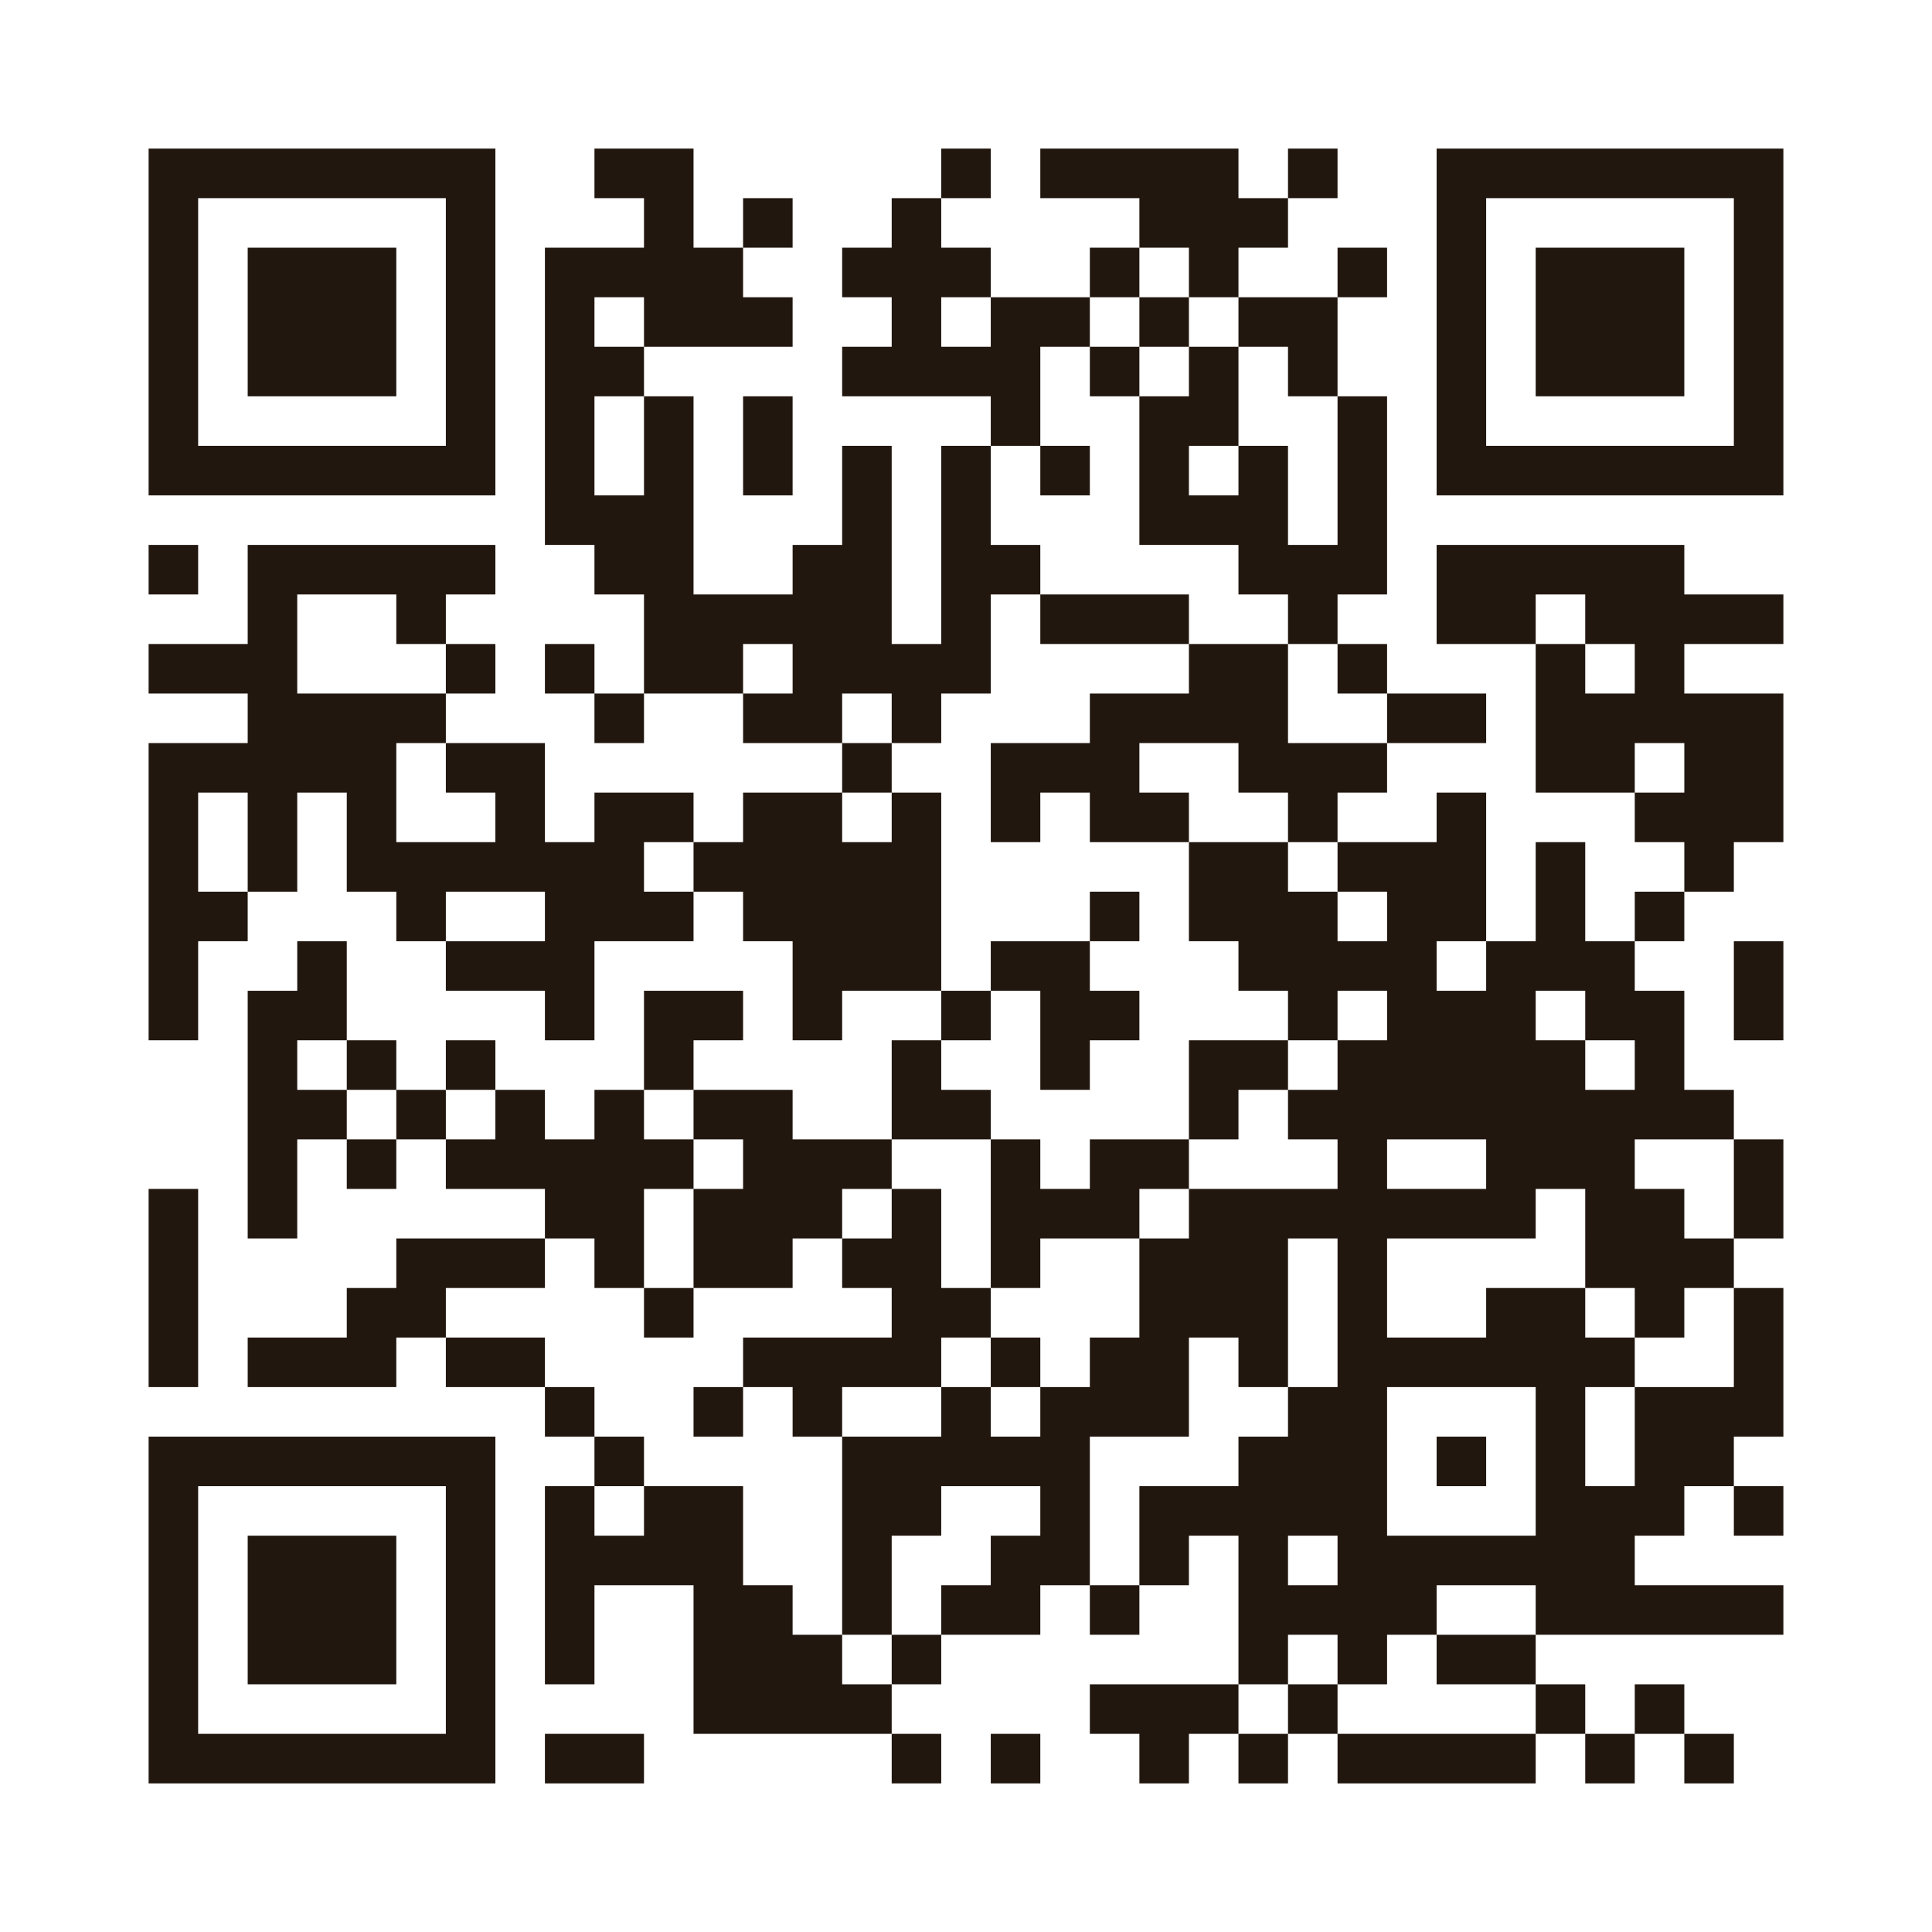
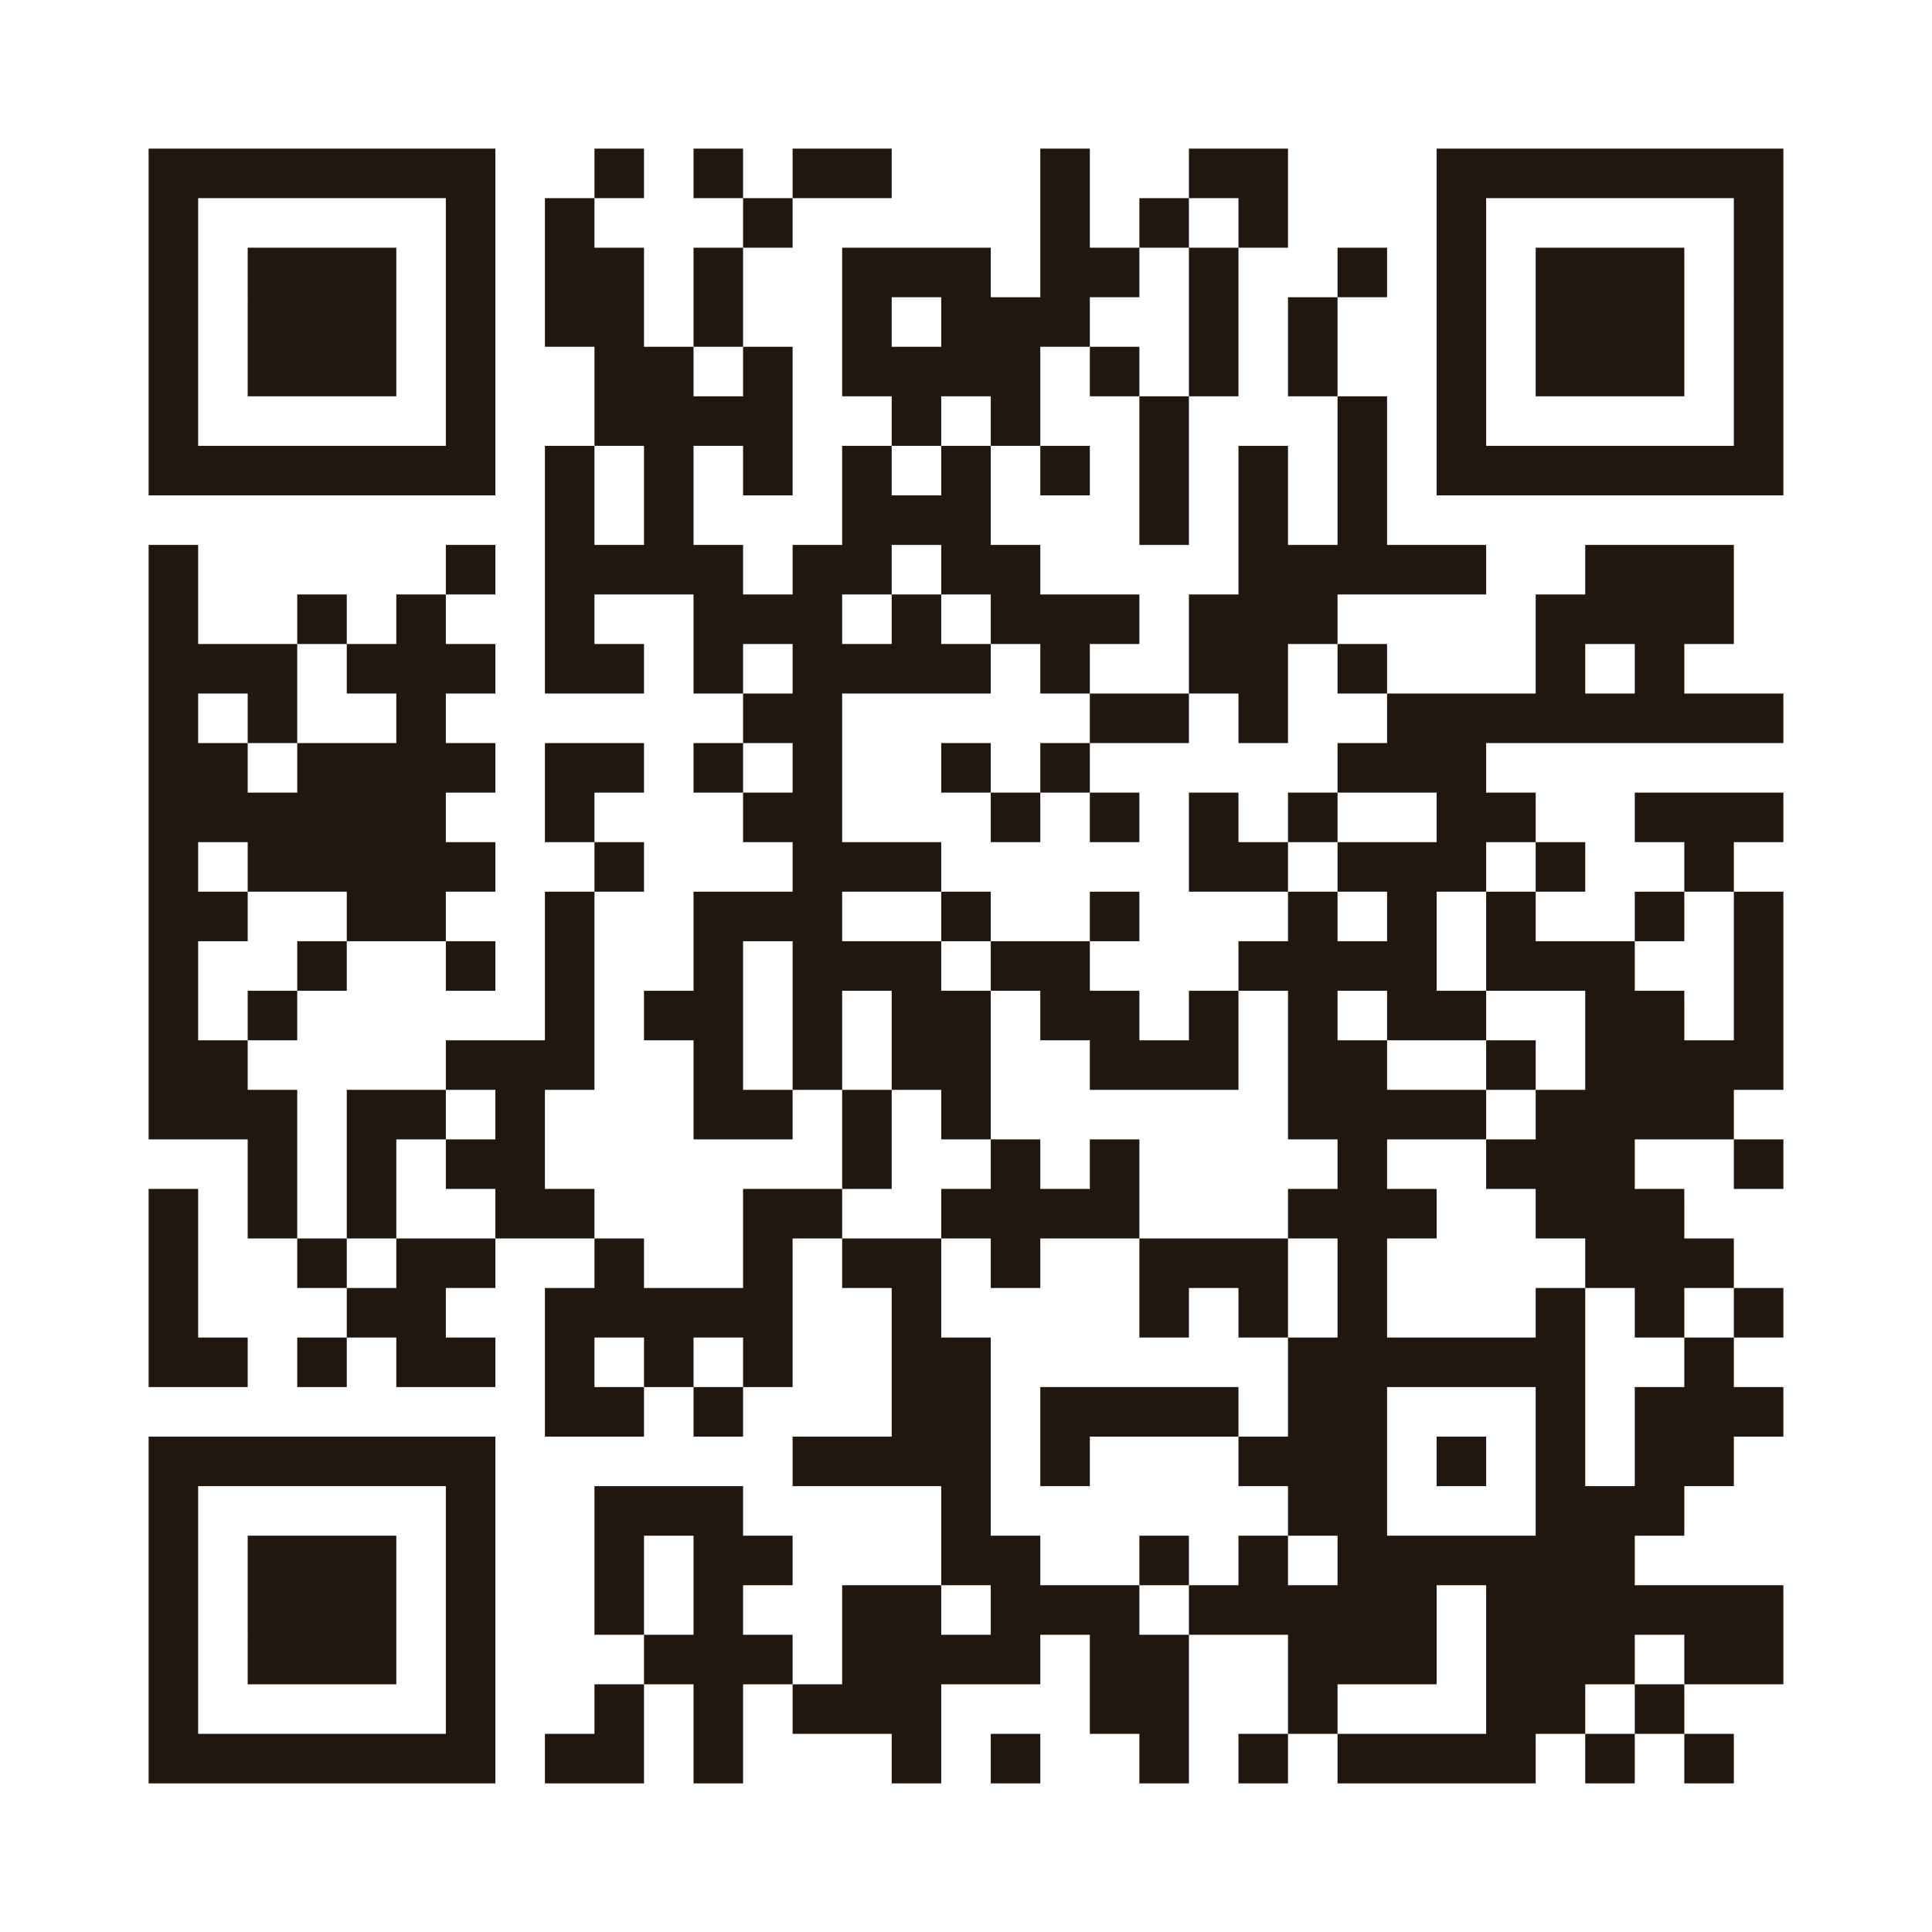
<svg xmlns="http://www.w3.org/2000/svg" width="312" height="312" class="segno">
  <g transform="scale(8)">
    <path fill="#fff" d="M0 0h39v39h-39z" />
-     <path class="qrline" stroke="#22170f" d="M3 3.5h7m2 0h2m5 0h1m1 0h4m1 0h1m2 0h7m-33 1h1m5 0h1m3 0h1m1 0h1m2 0h1m4 0h3m3 0h1m5 0h1m-33 1h1m1 0h3m1 0h1m1 0h4m2 0h3m2 0h1m1 0h1m2 0h1m1 0h1m1 0h3m1 0h1m-33 1h1m1 0h3m1 0h1m1 0h1m1 0h3m2 0h1m1 0h2m1 0h1m1 0h2m2 0h1m1 0h3m1 0h1m-33 1h1m1 0h3m1 0h1m1 0h2m4 0h4m1 0h1m1 0h1m1 0h1m2 0h1m1 0h3m1 0h1m-33 1h1m5 0h1m1 0h1m1 0h1m1 0h1m4 0h1m2 0h2m2 0h1m1 0h1m5 0h1m-33 1h7m1 0h1m1 0h1m1 0h1m1 0h1m1 0h1m1 0h1m1 0h1m1 0h1m1 0h1m1 0h7m-25 1h3m3 0h1m1 0h1m3 0h3m1 0h1m-25 1h1m1 0h5m2 0h2m2 0h2m1 0h2m4 0h3m1 0h5m-29 1h1m2 0h1m4 0h5m1 0h1m1 0h3m2 0h1m2 0h2m1 0h4m-33 1h3m3 0h1m1 0h1m1 0h2m1 0h4m4 0h2m1 0h1m3 0h1m1 0h1m-29 1h4m3 0h1m2 0h2m1 0h1m3 0h4m2 0h2m1 0h5m-33 1h5m1 0h2m6 0h1m2 0h3m2 0h3m3 0h2m1 0h2m-33 1h1m1 0h1m1 0h1m2 0h1m1 0h2m1 0h2m1 0h1m1 0h1m1 0h2m2 0h1m2 0h1m3 0h3m-33 1h1m1 0h1m1 0h6m1 0h5m5 0h2m1 0h3m1 0h1m2 0h1m-32 1h2m3 0h1m2 0h3m1 0h4m3 0h1m1 0h3m1 0h2m1 0h1m1 0h1m-31 1h1m2 0h1m2 0h3m4 0h3m1 0h2m3 0h4m1 0h3m2 0h1m-33 1h1m1 0h2m4 0h1m1 0h2m1 0h1m2 0h1m1 0h2m3 0h1m1 0h3m1 0h2m1 0h1m-31 1h1m1 0h1m1 0h1m3 0h1m4 0h1m2 0h1m2 0h2m1 0h5m1 0h1m-29 1h2m1 0h1m1 0h1m1 0h1m1 0h2m2 0h2m4 0h1m1 0h9m-30 1h1m1 0h1m1 0h5m1 0h3m2 0h1m1 0h2m3 0h1m2 0h3m2 0h1m-33 1h1m1 0h1m5 0h2m1 0h3m1 0h1m1 0h3m1 0h7m1 0h2m1 0h1m-33 1h1m4 0h3m1 0h1m1 0h2m1 0h2m1 0h1m2 0h3m1 0h1m4 0h3m-32 1h1m3 0h2m4 0h1m4 0h2m3 0h3m1 0h1m2 0h2m1 0h1m1 0h1m-33 1h1m1 0h3m1 0h2m4 0h4m1 0h1m1 0h2m1 0h1m1 0h6m2 0h1m-25 1h1m2 0h1m1 0h1m2 0h1m1 0h3m2 0h2m3 0h1m1 0h3m-33 1h7m2 0h1m4 0h5m3 0h3m1 0h1m1 0h1m1 0h2m-32 1h1m5 0h1m1 0h1m1 0h2m2 0h2m2 0h1m1 0h5m3 0h3m1 0h1m-33 1h1m1 0h3m1 0h1m1 0h4m2 0h1m2 0h2m1 0h1m1 0h1m1 0h6m-30 1h1m1 0h3m1 0h1m1 0h1m2 0h2m1 0h1m1 0h2m1 0h1m2 0h4m2 0h5m-33 1h1m1 0h3m1 0h1m1 0h1m2 0h3m1 0h1m6 0h1m1 0h1m1 0h2m-28 1h1m5 0h1m4 0h4m4 0h3m1 0h1m4 0h1m1 0h1m-31 1h7m1 0h2m5 0h1m1 0h1m2 0h1m1 0h1m1 0h4m1 0h1m1 0h1" />
+     <path class="qrline" stroke="#22170f" d="M3 3.5h7m2 0h1m1 0h1m1 0h2m3 0h1m2 0h2m3 0h7m-33 1h1m5 0h1m1 0h1m3 0h1m5 0h1m1 0h1m1 0h1m3 0h1m5 0h1m-33 1h1m1 0h3m1 0h1m1 0h2m1 0h1m2 0h3m1 0h2m1 0h1m2 0h1m1 0h1m1 0h3m1 0h1m-33 1h1m1 0h3m1 0h1m1 0h2m1 0h1m2 0h1m1 0h3m2 0h1m1 0h1m2 0h1m1 0h3m1 0h1m-33 1h1m1 0h3m1 0h1m2 0h2m1 0h1m1 0h4m1 0h1m1 0h1m1 0h1m2 0h1m1 0h3m1 0h1m-33 1h1m5 0h1m2 0h4m2 0h1m1 0h1m2 0h1m3 0h1m1 0h1m5 0h1m-33 1h7m1 0h1m1 0h1m1 0h1m1 0h1m1 0h1m1 0h1m1 0h1m1 0h1m1 0h1m1 0h7m-25 1h1m1 0h1m3 0h3m3 0h1m1 0h1m1 0h1m-25 1h1m5 0h1m1 0h4m1 0h2m1 0h2m4 0h5m2 0h3m-32 1h1m2 0h1m1 0h1m2 0h1m2 0h3m1 0h1m1 0h3m1 0h3m4 0h4m-32 1h3m1 0h3m1 0h2m1 0h1m1 0h4m1 0h1m2 0h2m1 0h1m3 0h1m1 0h1m-31 1h1m1 0h1m2 0h1m6 0h2m5 0h2m1 0h1m2 0h8m-33 1h2m1 0h4m1 0h2m1 0h1m1 0h1m2 0h1m1 0h1m5 0h3m-27 1h6m2 0h1m3 0h2m3 0h1m1 0h1m1 0h1m1 0h1m2 0h2m2 0h3m-33 1h1m1 0h5m2 0h1m3 0h3m5 0h2m1 0h3m1 0h1m2 0h1m-32 1h2m2 0h2m2 0h1m2 0h3m2 0h1m2 0h1m3 0h1m1 0h1m1 0h1m2 0h1m1 0h1m-33 1h1m2 0h1m2 0h1m1 0h1m2 0h1m1 0h3m1 0h2m3 0h4m1 0h3m2 0h1m-33 1h1m1 0h1m5 0h1m1 0h2m1 0h1m1 0h2m1 0h2m1 0h1m1 0h1m1 0h2m2 0h2m1 0h1m-33 1h2m4 0h3m2 0h1m1 0h1m1 0h2m2 0h3m1 0h2m2 0h1m1 0h4m-33 1h3m1 0h2m1 0h1m3 0h2m1 0h1m1 0h1m6 0h4m1 0h4m-30 1h1m1 0h1m1 0h2m6 0h1m2 0h1m1 0h1m4 0h1m2 0h3m2 0h1m-33 1h1m1 0h1m1 0h1m2 0h2m3 0h2m2 0h4m3 0h3m2 0h3m-31 1h1m2 0h1m1 0h2m2 0h1m2 0h1m1 0h2m1 0h1m2 0h3m1 0h1m4 0h3m-32 1h1m3 0h2m2 0h5m2 0h1m4 0h1m1 0h1m1 0h1m3 0h1m1 0h1m1 0h1m-33 1h2m1 0h1m1 0h2m1 0h1m1 0h1m1 0h1m2 0h2m6 0h6m2 0h1m-24 1h2m1 0h1m3 0h2m1 0h4m1 0h2m3 0h1m1 0h3m-33 1h7m6 0h4m1 0h1m3 0h3m1 0h1m1 0h1m1 0h2m-32 1h1m5 0h1m2 0h3m4 0h1m6 0h2m3 0h3m-31 1h1m1 0h3m1 0h1m2 0h1m1 0h2m3 0h2m2 0h1m1 0h1m1 0h6m-30 1h1m1 0h3m1 0h1m2 0h1m1 0h1m2 0h2m1 0h3m1 0h5m1 0h6m-33 1h1m1 0h3m1 0h1m3 0h3m1 0h4m1 0h2m2 0h3m1 0h3m1 0h2m-33 1h1m5 0h1m2 0h1m1 0h1m1 0h3m3 0h2m2 0h1m3 0h2m1 0h1m-31 1h7m1 0h2m1 0h1m3 0h1m1 0h1m2 0h1m1 0h1m1 0h4m1 0h1m1 0h1" />
  </g>
</svg>
